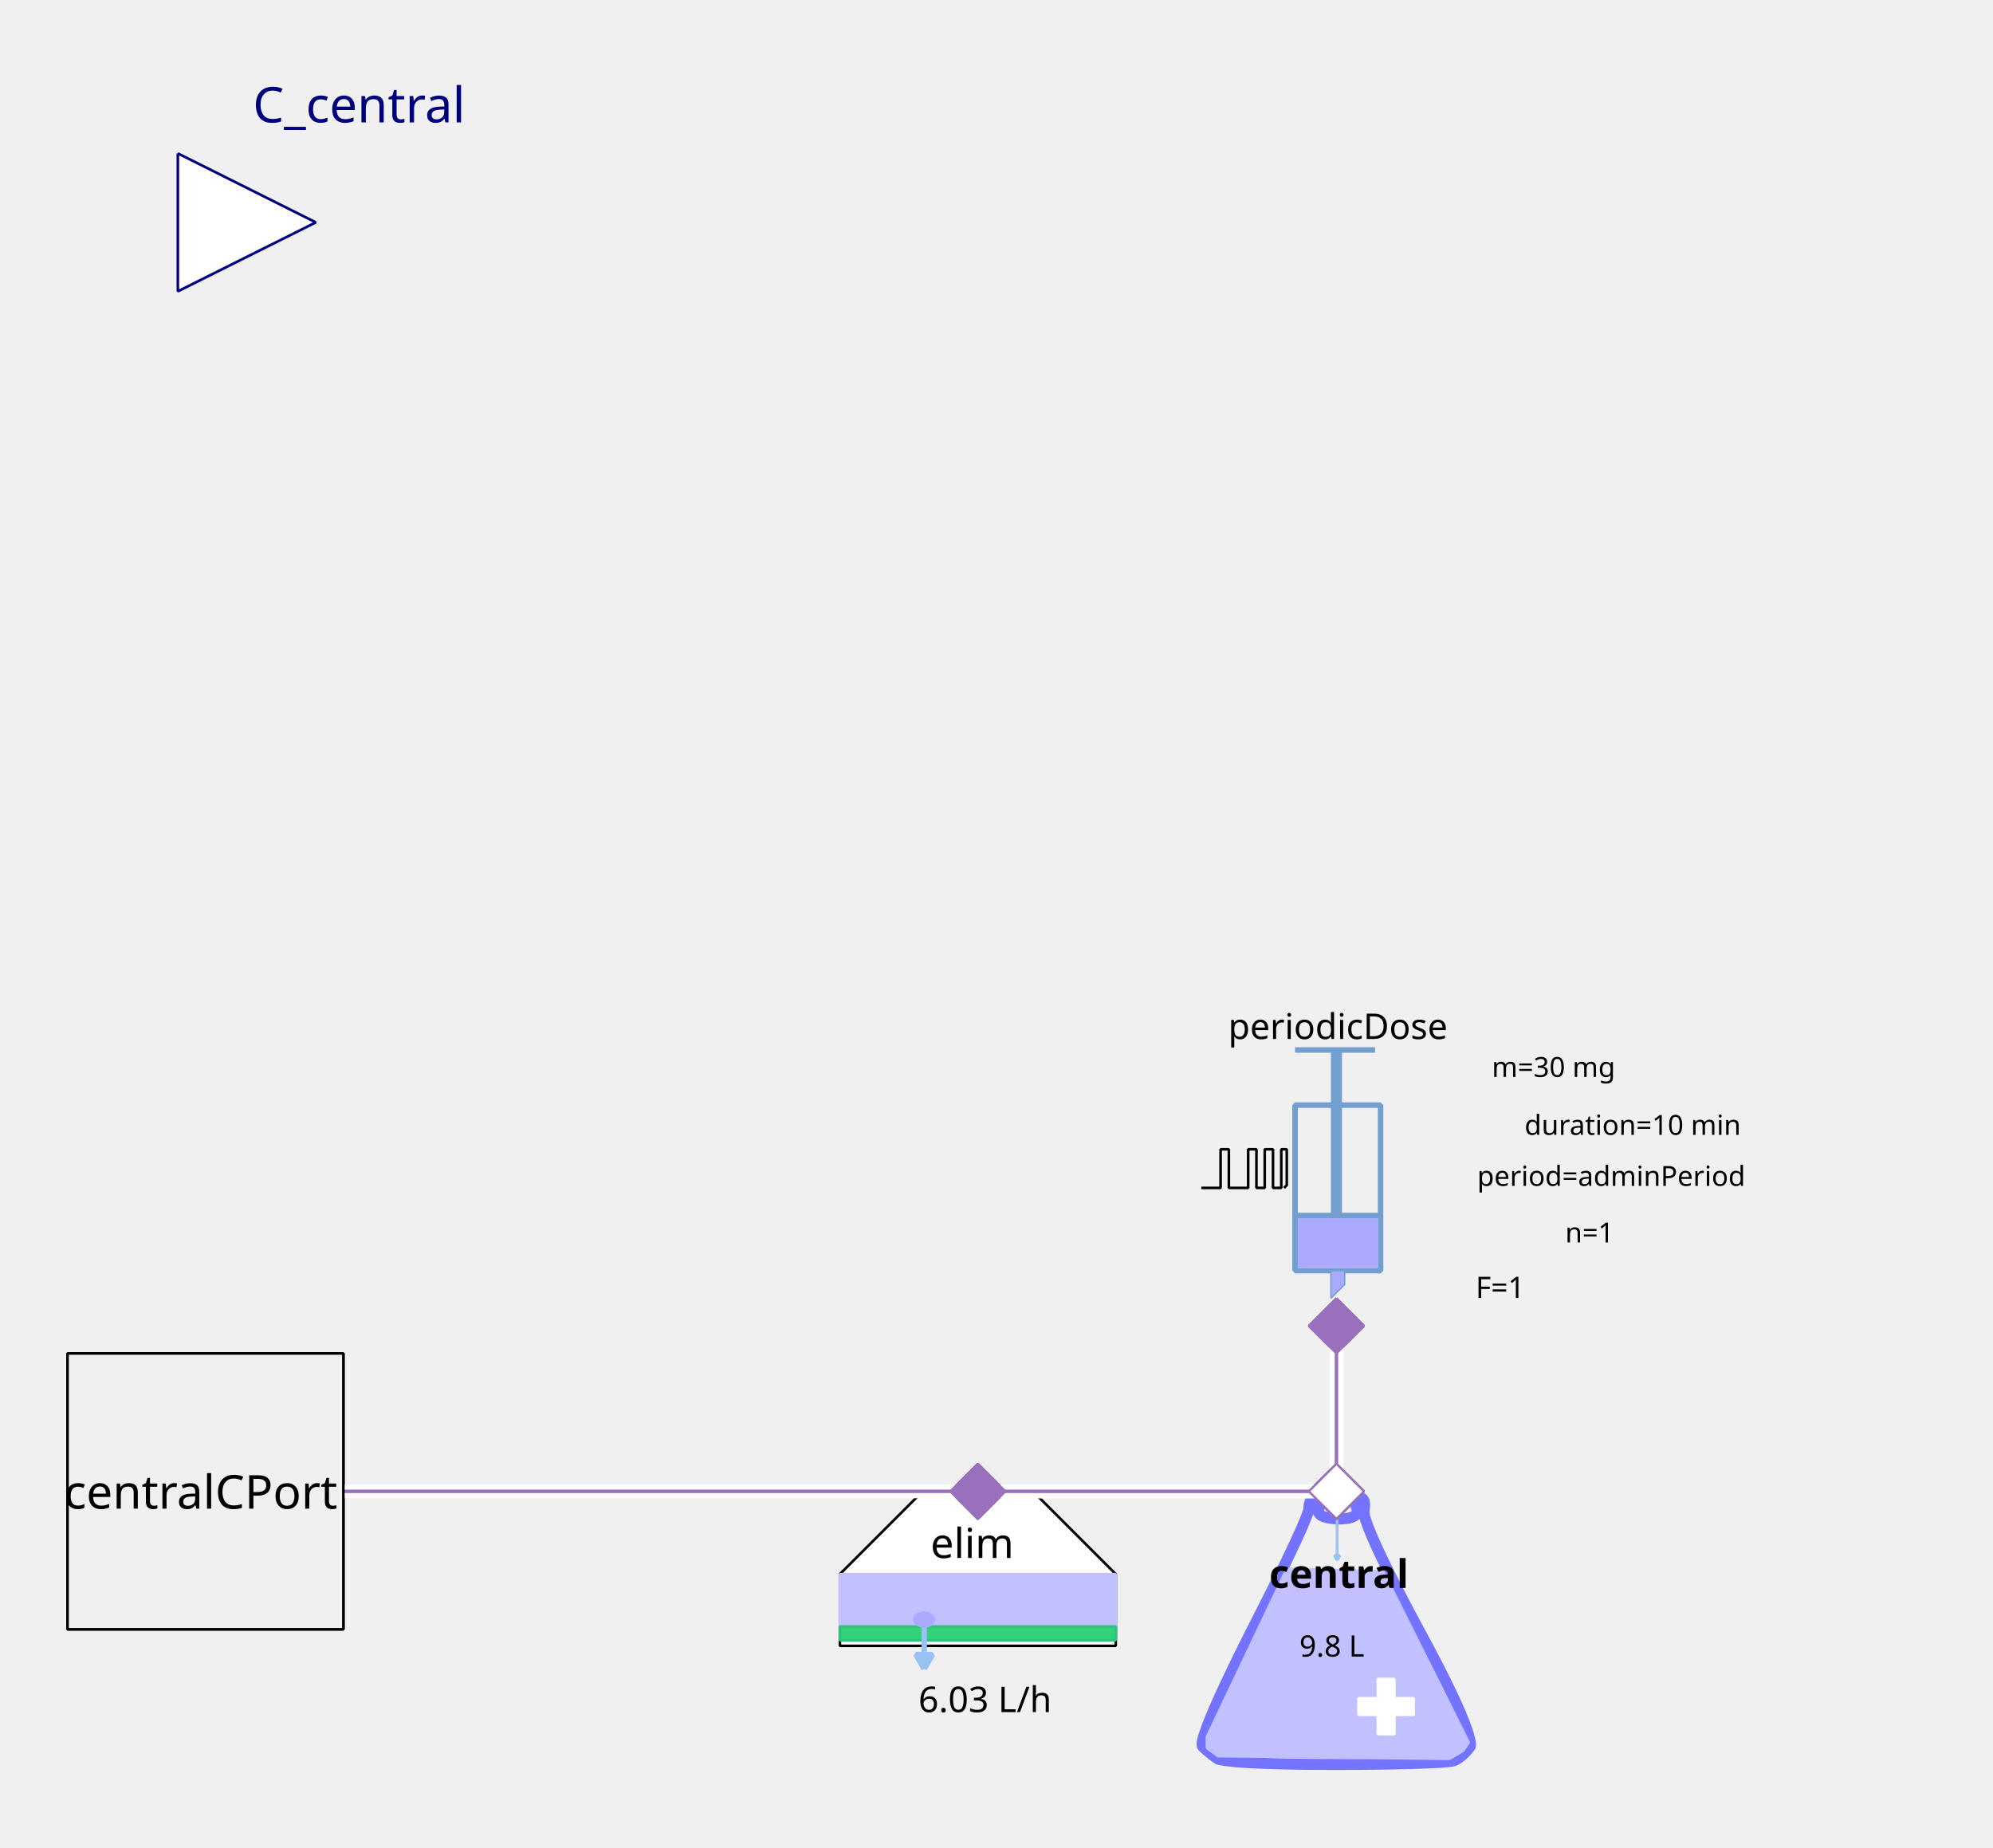
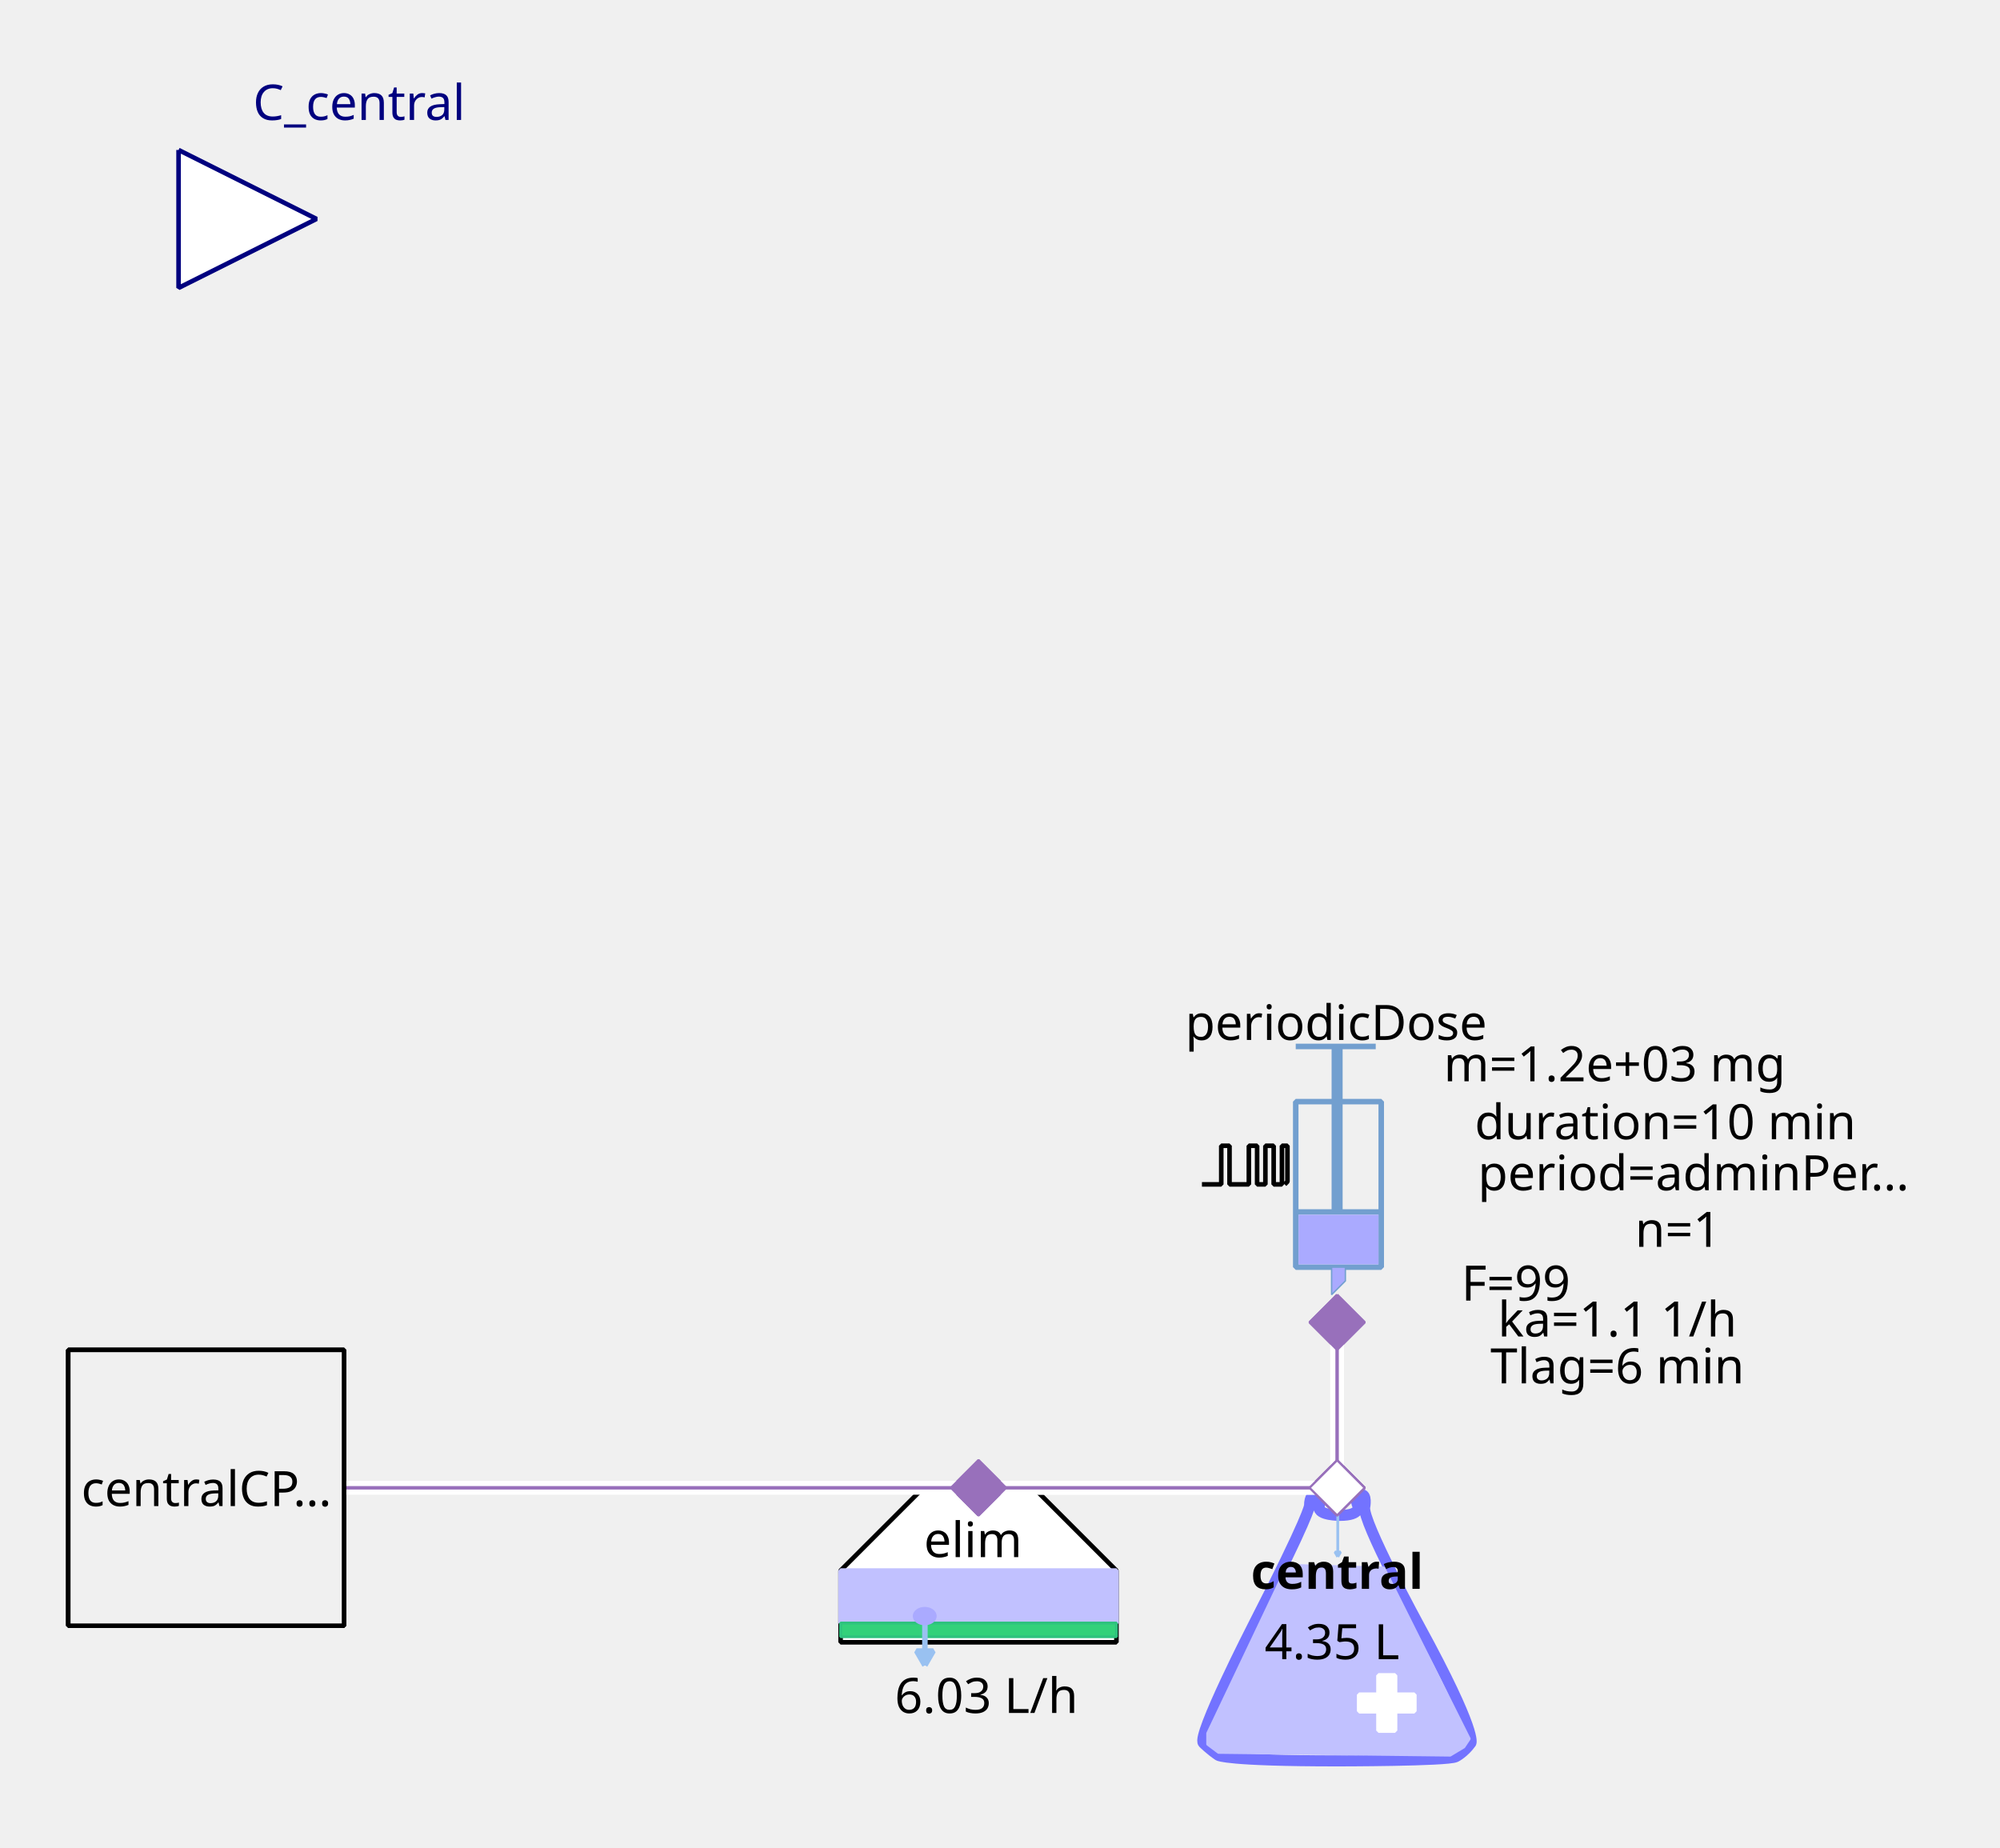
- <svg xmlns="http://www.w3.org/2000/svg" width="203.2mm" height="188.383mm" viewBox="0 0 576 534" version="1.2" baseProfile="tiny">
+ <svg xmlns="http://www.w3.org/2000/svg" width="115.711mm" height="106.892mm" viewBox="0 0 328 303" version="1.2" baseProfile="tiny">
  <defs>
</defs>
  <g fill="none" stroke="black" stroke-width="1" fill-rule="evenodd" stroke-linecap="square" stroke-linejoin="bevel">
-     <g fill="none" stroke="#7373ff" stroke-opacity="1" stroke-width="8" stroke-linecap="butt" stroke-linejoin="miter" stroke-miterlimit="1" transform="matrix(0.398625,0,0,-0.398625,385.849,470.862)" font-family="Sans" font-size="10" font-weight="400" font-style="normal">
+     <g fill="none" stroke="#7373ff" stroke-opacity="1" stroke-width="8" stroke-linecap="butt" stroke-linejoin="miter" stroke-miterlimit="1" transform="matrix(0.22619,0,0,-0.22619,219.06,266.619)" font-family="Sans" font-size="10" font-weight="400" font-style="normal">
      <path vector-effect="none" fill-rule="evenodd" d="M-19,87 C-19,87 -19,80 -60,0 C-60,0 -101,-80 -96,-85 C-96,-85 -91,-90 -85,-94 C-85,-94 -79,-98 1,-98 C1,-98 81,-98 87,-95 C87,-95 93,-92 98,-85 C98,-85 103,-78 61,-1 C61,-1 19,76 21,86 C21,86 23,96 18,95 C18,95 13,94 16,87 C16,87 19,80 3,80 C3,80 -13,80 -12,86 C-12,86 -11,92 -12,94 C-12,94 -13,96 -16,95 C-16,95 -19,94 -19,87 " />
    </g>
-     <g fill="#c1c1ff" fill-opacity="1" stroke="#c1c1ff" stroke-opacity="1" stroke-width="1.75" stroke-linecap="butt" stroke-linejoin="miter" stroke-miterlimit="1" transform="matrix(0.398625,0,0,-0.398625,385.849,481.227)" font-family="Sans" font-size="10" font-weight="400" font-style="normal">
+     <g fill="#c1c1ff" fill-opacity="1" stroke="#c1c1ff" stroke-opacity="1" stroke-width="1.75" stroke-linecap="butt" stroke-linejoin="miter" stroke-miterlimit="1" transform="matrix(0.22619,0,0,-0.22619,219.06,272.5)" font-family="Sans" font-size="10" font-weight="400" font-style="normal">
      <path vector-effect="none" fill-rule="evenodd" d="M-35,70 L-93,-52 L-93,-60 L-85,-66 L83,-68 L93,-62 L97,-56 L35,68 L-35,70" />
    </g>
-     <g fill="#ffffff" fill-opacity="1" stroke="#ffffff" stroke-opacity="1" stroke-width="1" stroke-linecap="butt" stroke-linejoin="miter" stroke-miterlimit="1" transform="matrix(0.398625,0,0,0.398625,400.598,493.185)" font-family="Sans" font-size="10" font-weight="400" font-style="normal">
+     <g fill="#ffffff" fill-opacity="1" stroke="#ffffff" stroke-opacity="1" stroke-width="1" stroke-linecap="butt" stroke-linejoin="miter" stroke-miterlimit="1" transform="matrix(0.22619,0,0,0.22619,227.429,279.286)" font-family="Sans" font-size="10" font-weight="400" font-style="normal">
      <rect vector-effect="non-scaling-stroke" x="-6" y="-20" width="12" height="40" />
    </g>
-     <g fill="#ffffff" fill-opacity="1" stroke="#ffffff" stroke-opacity="1" stroke-width="1" stroke-linecap="butt" stroke-linejoin="miter" stroke-miterlimit="1" transform="matrix(0,0.398625,-0.398625,0,400.598,493.185)" font-family="Sans" font-size="10" font-weight="400" font-style="normal">
+     <g fill="#ffffff" fill-opacity="1" stroke="#ffffff" stroke-opacity="1" stroke-width="1" stroke-linecap="butt" stroke-linejoin="miter" stroke-miterlimit="1" transform="matrix(0,0.22619,-0.22619,0,227.429,279.286)" font-family="Sans" font-size="10" font-weight="400" font-style="normal">
      <rect vector-effect="non-scaling-stroke" x="-6" y="-20" width="12" height="40" />
    </g>
-     <g fill="none" stroke="#99c1f1" stroke-opacity="1" stroke-width="2" stroke-linecap="butt" stroke-linejoin="miter" stroke-miterlimit="1" transform="matrix(0.398625,0,0,-0.398625,386.435,444.565)" font-family="Sans" font-size="10" font-weight="400" font-style="normal">
+     <g fill="none" stroke="#99c1f1" stroke-opacity="1" stroke-width="2" stroke-linecap="butt" stroke-linejoin="miter" stroke-miterlimit="1" transform="matrix(0.22619,0,0,-0.22619,219.392,251.697)" font-family="Sans" font-size="10" font-weight="400" font-style="normal">
      <path vector-effect="none" fill-rule="evenodd" d="M0,16 L0,-16" />
    </g>
-     <g fill="#99c1f1" fill-opacity="1" stroke="#99c1f1" stroke-opacity="1" stroke-width="2" stroke-linecap="butt" stroke-linejoin="miter" stroke-miterlimit="1" transform="matrix(0.398625,0,0,-0.398625,386.435,444.565)" font-family="Sans" font-size="10" font-weight="400" font-style="normal">
+     <g fill="#99c1f1" fill-opacity="1" stroke="#99c1f1" stroke-opacity="1" stroke-width="2" stroke-linecap="butt" stroke-linejoin="miter" stroke-miterlimit="1" transform="matrix(0.22619,0,0,-0.22619,219.392,251.697)" font-family="Sans" font-size="10" font-weight="400" font-style="normal">
      <path vector-effect="none" fill-rule="evenodd" d="M0,-16 L2,-12.536 L-2,-12.536 L0,-16" />
    </g>
-     <g fill="none" stroke="#000000" stroke-opacity="1" stroke-width="1" stroke-linecap="butt" stroke-linejoin="miter" stroke-miterlimit="1" transform="matrix(1,0,0,1,386.248,454.917)" font-family="Noto Sans" font-size="11.389" font-weight="700" font-style="normal">
-       <text fill="#000000" fill-opacity="1" stroke="none" xml:space="preserve" x="-19.438" y="4" font-family="Noto Sans" font-size="11.389" font-weight="700" font-style="normal">central</text>
+     <g fill="none" stroke="#000000" stroke-opacity="1" stroke-width="1" stroke-linecap="butt" stroke-linejoin="miter" stroke-miterlimit="1" transform="matrix(1,0,0,1,219.286,257.571)" font-family="Noto Sans" font-size="8" font-weight="700" font-style="normal">
+       <text fill="#000000" fill-opacity="1" stroke="none" xml:space="preserve" x="-14.141" y="3" font-family="Noto Sans" font-size="8" font-weight="700" font-style="normal">central</text>
    </g>
-     <g fill="none" stroke="#000000" stroke-opacity="1" stroke-width="1" stroke-linecap="butt" stroke-linejoin="miter" stroke-miterlimit="1" transform="matrix(1,0,0,1,385.849,475.247)" font-family="Noto Sans" font-size="8.542" font-weight="400" font-style="normal">
-       <text fill="#000000" fill-opacity="1" stroke="none" xml:space="preserve" x="-0.918" y="3.5" font-family="Noto Sans" font-size="8.542" font-weight="400" font-style="normal" text-anchor="middle">9.8 L</text>
+     <g fill="none" stroke="#000000" stroke-opacity="1" stroke-width="1" stroke-linecap="butt" stroke-linejoin="miter" stroke-miterlimit="1" transform="matrix(1,0,0,1,219.06,269.107)" font-family="Noto Sans" font-size="8" font-weight="400" font-style="normal">
+       <text fill="#000000" fill-opacity="1" stroke="none" xml:space="preserve" x="-0.606" y="3" font-family="Noto Sans" font-size="8" font-weight="400" font-style="normal" text-anchor="middle">4.35 L</text>
    </g>
-     <g fill="#ffffff" fill-opacity="1" stroke="#9870bb" stroke-opacity="1" stroke-width="8" stroke-linecap="butt" stroke-linejoin="miter" stroke-miterlimit="1" transform="matrix(0.079725,0,0,-0.079725,386.248,431)" font-family="Sans" font-size="10" font-weight="400" font-style="normal">
+     <g fill="#ffffff" fill-opacity="1" stroke="#9870bb" stroke-opacity="1" stroke-width="8" stroke-linecap="butt" stroke-linejoin="miter" stroke-miterlimit="1" transform="matrix(0.0452381,0,0,-0.0452381,219.286,244)" font-family="Sans" font-size="10" font-weight="400" font-style="normal">
      <path vector-effect="none" fill-rule="evenodd" d="M-100,0 L0,100 L100,0 L0,-100 L-100,0" />
    </g>
-     <g fill="#ffffff" fill-opacity="1" stroke="#000000" stroke-opacity="1" stroke-width="1" stroke-linecap="butt" stroke-linejoin="miter" stroke-miterlimit="1" transform="matrix(0.398625,0,0,-0.398625,282.605,470.862)" font-family="Sans" font-size="10" font-weight="400" font-style="normal">
+     <g fill="#ffffff" fill-opacity="1" stroke="#000000" stroke-opacity="1" stroke-width="1" stroke-linecap="butt" stroke-linejoin="miter" stroke-miterlimit="1" transform="matrix(0.22619,0,0,-0.22619,160.476,266.619)" font-family="Sans" font-size="10" font-weight="400" font-style="normal">
      <path vector-effect="non-scaling-stroke" fill-rule="evenodd" d="M-40,100 L40,100 L100,40 L100,-12 L80,-12 L-76,-12 L-100,-12 L-100,40 L-100,40 L-40,100" />
    </g>
-     <g fill="none" stroke="#000000" stroke-opacity="1" stroke-width="1" stroke-linecap="butt" stroke-linejoin="miter" stroke-miterlimit="1" transform="matrix(1,0,0,1,281.011,445.749)" font-family="Noto Sans" font-size="11.959" font-weight="400" font-style="normal">
-       <text fill="#000000" fill-opacity="1" stroke="none" xml:space="preserve" x="-12.078" y="4.5" font-family="Noto Sans" font-size="11.959" font-weight="400" font-style="normal">elim</text>
+     <g fill="none" stroke="#000000" stroke-opacity="1" stroke-width="1" stroke-linecap="butt" stroke-linejoin="miter" stroke-miterlimit="1" transform="matrix(1,0,0,1,159.571,252.369)" font-family="Noto Sans" font-size="8" font-weight="400" font-style="normal">
+       <text fill="#000000" fill-opacity="1" stroke="none" xml:space="preserve" x="-8.047" y="3" font-family="Noto Sans" font-size="8" font-weight="400" font-style="normal">elim</text>
    </g>
-     <g fill="#c1c1ff" fill-opacity="1" stroke="#c1c1ff" stroke-opacity="1" stroke-width="1" stroke-linecap="butt" stroke-linejoin="miter" stroke-miterlimit="1" transform="matrix(0.398625,0,0,0.398625,282.605,462.491)" font-family="Sans" font-size="10" font-weight="400" font-style="normal">
+     <g fill="#c1c1ff" fill-opacity="1" stroke="#c1c1ff" stroke-opacity="1" stroke-width="1" stroke-linecap="butt" stroke-linejoin="miter" stroke-miterlimit="1" transform="matrix(0.22619,0,0,0.22619,160.476,261.869)" font-family="Sans" font-size="10" font-weight="400" font-style="normal">
      <rect vector-effect="non-scaling-stroke" x="-100" y="-19" width="200" height="38" />
    </g>
-     <g fill="#33d17a" fill-opacity="1" stroke="#2ec27e" stroke-opacity="1" stroke-width="2" stroke-linecap="butt" stroke-linejoin="miter" stroke-miterlimit="1" transform="matrix(0.398625,0,0,0.398625,282.605,472.058)" font-family="Sans" font-size="10" font-weight="400" font-style="normal">
+     <g fill="#33d17a" fill-opacity="1" stroke="#2ec27e" stroke-opacity="1" stroke-width="2" stroke-linecap="butt" stroke-linejoin="miter" stroke-miterlimit="1" transform="matrix(0.22619,0,0,0.22619,160.476,267.298)" font-family="Sans" font-size="10" font-weight="400" font-style="normal">
      <rect x="-100" y="-5" width="200" height="10" />
    </g>
-     <g fill="none" stroke="#99c1f1" stroke-opacity="1" stroke-width="4" stroke-linecap="butt" stroke-linejoin="miter" stroke-miterlimit="1" transform="matrix(0.398625,0,0,-0.398625,267.108,475.933)" font-family="Sans" font-size="10" font-weight="400" font-style="normal">
+     <g fill="none" stroke="#99c1f1" stroke-opacity="1" stroke-width="4" stroke-linecap="butt" stroke-linejoin="miter" stroke-miterlimit="1" transform="matrix(0.22619,0,0,-0.22619,151.683,269.496)" font-family="Sans" font-size="10" font-weight="400" font-style="normal">
      <path vector-effect="none" fill-rule="evenodd" d="M0,16 L0,-16" />
    </g>
-     <g fill="#99c1f1" fill-opacity="1" stroke="#99c1f1" stroke-opacity="1" stroke-width="4" stroke-linecap="butt" stroke-linejoin="miter" stroke-miterlimit="1" transform="matrix(0.398625,0,0,-0.398625,267.108,475.933)" font-family="Sans" font-size="10" font-weight="400" font-style="normal">
+     <g fill="#99c1f1" fill-opacity="1" stroke="#99c1f1" stroke-opacity="1" stroke-width="4" stroke-linecap="butt" stroke-linejoin="miter" stroke-miterlimit="1" transform="matrix(0.22619,0,0,-0.22619,151.683,269.496)" font-family="Sans" font-size="10" font-weight="400" font-style="normal">
      <path vector-effect="none" fill-rule="evenodd" d="M0,-16 L6,-5.608 L-6,-5.608 L0,-16" />
    </g>
-     <g fill="#aaaaff" fill-opacity="1" stroke="#aaaaff" stroke-opacity="1" stroke-width="1" stroke-linecap="butt" stroke-linejoin="miter" stroke-miterlimit="1" transform="matrix(0.398625,0,0,-0.398625,267.059,468.072)" font-family="Sans" font-size="10" font-weight="400" font-style="normal">
+     <g fill="#aaaaff" fill-opacity="1" stroke="#aaaaff" stroke-opacity="1" stroke-width="1" stroke-linecap="butt" stroke-linejoin="miter" stroke-miterlimit="1" transform="matrix(0.22619,0,0,-0.22619,151.655,265.036)" font-family="Sans" font-size="10" font-weight="400" font-style="normal">
      <path vector-effect="non-scaling-stroke" fill-rule="evenodd" d="M7,0 C7,-2.761 3.866,-5 0,-5 C-3.866,-5 -7,-2.761 -7,0 C-7,2.761 -3.866,5 0,5 C3.866,5 7,2.761 7,0 " />
    </g>
-     <g fill="none" stroke="#000000" stroke-opacity="1" stroke-width="1" stroke-linecap="butt" stroke-linejoin="miter" stroke-miterlimit="1" transform="matrix(1,0,0,1,283.801,490.794)" font-family="Noto Sans" font-size="10.25" font-weight="400" font-style="normal">
-       <text fill="#000000" fill-opacity="1" stroke="none" xml:space="preserve" x="0.893" y="4" font-family="Noto Sans" font-size="10.25" font-weight="400" font-style="normal" text-anchor="middle">6.03 L/h</text>
+     <g fill="none" stroke="#000000" stroke-opacity="1" stroke-width="1" stroke-linecap="butt" stroke-linejoin="miter" stroke-miterlimit="1" transform="matrix(1,0,0,1,161.155,277.929)" font-family="Noto Sans" font-size="8" font-weight="400" font-style="normal">
+       <text fill="#000000" fill-opacity="1" stroke="none" xml:space="preserve" x="0.613" y="3" font-family="Noto Sans" font-size="8" font-weight="400" font-style="normal" text-anchor="middle">6.03 L/h</text>
    </g>
-     <g fill="#9870bb" fill-opacity="1" stroke="#9870bb" stroke-opacity="1" stroke-width="8" stroke-linecap="butt" stroke-linejoin="miter" stroke-miterlimit="1" transform="matrix(0.079725,0,0,-0.079725,282.605,431)" font-family="Sans" font-size="10" font-weight="400" font-style="normal">
+     <g fill="#9870bb" fill-opacity="1" stroke="#9870bb" stroke-opacity="1" stroke-width="8" stroke-linecap="butt" stroke-linejoin="miter" stroke-miterlimit="1" transform="matrix(0.0452381,0,0,-0.0452381,160.476,244)" font-family="Sans" font-size="10" font-weight="400" font-style="normal">
      <path vector-effect="none" fill-rule="evenodd" d="M-100,0 L0,100 L100,0 L0,-100 L-100,0" />
    </g>
-     <g fill="none" stroke="#729fcf" stroke-opacity="1" stroke-width="4" stroke-linecap="butt" stroke-linejoin="miter" stroke-miterlimit="1" transform="matrix(0.398625,0,0,0.398625,379.072,345.694)" font-family="Sans" font-size="10" font-weight="400" font-style="normal">
+     <g fill="none" stroke="#729fcf" stroke-opacity="1" stroke-width="4" stroke-linecap="butt" stroke-linejoin="miter" stroke-miterlimit="1" transform="matrix(0.22619,0,0,0.22619,215.214,195.595)" font-family="Sans" font-size="10" font-weight="400" font-style="normal">
      <rect x="-12" y="-66" width="62" height="120" />
    </g>
-     <g fill="none" stroke="#729fcf" stroke-opacity="1" stroke-width="8" stroke-linecap="butt" stroke-linejoin="miter" stroke-miterlimit="1" transform="matrix(0.398625,0,0,-0.398625,386.248,311.811)" font-family="Sans" font-size="10" font-weight="400" font-style="normal">
+     <g fill="none" stroke="#729fcf" stroke-opacity="1" stroke-width="8" stroke-linecap="butt" stroke-linejoin="miter" stroke-miterlimit="1" transform="matrix(0.22619,0,0,-0.22619,219.286,176.369)" font-family="Sans" font-size="10" font-weight="400" font-style="normal">
      <path vector-effect="none" fill-rule="evenodd" d="M0,21 L0,-99" />
    </g>
-     <g fill="none" stroke="#729fcf" stroke-opacity="1" stroke-width="4" stroke-linecap="butt" stroke-linejoin="miter" stroke-miterlimit="1" transform="matrix(0.398625,0,0,-0.398625,385.849,303.44)" font-family="Sans" font-size="10" font-weight="400" font-style="normal">
+     <g fill="none" stroke="#729fcf" stroke-opacity="1" stroke-width="4" stroke-linecap="butt" stroke-linejoin="miter" stroke-miterlimit="1" transform="matrix(0.22619,0,0,-0.22619,219.06,171.619)" font-family="Sans" font-size="10" font-weight="400" font-style="normal">
      <path vector-effect="none" fill-rule="evenodd" d="M-29,0 L29,0" />
    </g>
-     <g fill="none" stroke="#729fcf" stroke-opacity="1" stroke-width="4" stroke-linecap="butt" stroke-linejoin="miter" stroke-miterlimit="1" transform="matrix(0.398625,0,0,-0.398625,386.646,351.275)" font-family="Sans" font-size="10" font-weight="400" font-style="normal">
+     <g fill="none" stroke="#729fcf" stroke-opacity="1" stroke-width="4" stroke-linecap="butt" stroke-linejoin="miter" stroke-miterlimit="1" transform="matrix(0.22619,0,0,-0.22619,219.512,198.762)" font-family="Sans" font-size="10" font-weight="400" font-style="normal">
      <path vector-effect="none" fill-rule="evenodd" d="M-31,0 L31,0" />
    </g>
-     <g fill="#aaaaff" fill-opacity="1" stroke="none" transform="matrix(0.398625,0,0,0.398625,386.646,359.248)" font-family="Sans" font-size="10" font-weight="400" font-style="normal">
+     <g fill="#aaaaff" fill-opacity="1" stroke="none" transform="matrix(0.22619,0,0,0.22619,219.512,203.286)" font-family="Sans" font-size="10" font-weight="400" font-style="normal">
      <rect vector-effect="non-scaling-stroke" x="-29" y="-18" width="58" height="36" />
    </g>
-     <g fill="none" stroke="#000000" stroke-opacity="1" stroke-width="1" stroke-linecap="butt" stroke-linejoin="miter" stroke-miterlimit="1" transform="matrix(1,0,0,1,385.849,296.265)" font-family="Noto Sans" font-size="10.25" font-weight="400" font-style="normal">
-       <text fill="#000000" fill-opacity="1" stroke="none" xml:space="preserve" x="-30.891" y="4" font-family="Noto Sans" font-size="10.25" font-weight="400" font-style="normal">periodicDose</text>
+     <g fill="none" stroke="#000000" stroke-opacity="1" stroke-width="1" stroke-linecap="butt" stroke-linejoin="miter" stroke-miterlimit="1" transform="matrix(1,0,0,1,219.06,167.548)" font-family="Noto Sans" font-size="8" font-weight="400" font-style="normal">
+       <text fill="#000000" fill-opacity="1" stroke="none" xml:space="preserve" x="-24.688" y="3" font-family="Noto Sans" font-size="8" font-weight="400" font-style="normal">periodicDose</text>
    </g>
-     <g fill="#aaaaff" fill-opacity="1" stroke="#729fcf" stroke-opacity="1" stroke-width="1" stroke-linecap="butt" stroke-linejoin="miter" stroke-miterlimit="1" transform="matrix(0.398625,0,0,-0.398625,385.45,371.206)" font-family="Sans" font-size="10" font-weight="400" font-style="normal">
+     <g fill="#aaaaff" fill-opacity="1" stroke="#729fcf" stroke-opacity="1" stroke-width="1" stroke-linecap="butt" stroke-linejoin="miter" stroke-miterlimit="1" transform="matrix(0.22619,0,0,-0.22619,218.833,210.071)" font-family="Sans" font-size="10" font-weight="400" font-style="normal">
      <path vector-effect="none" fill-rule="evenodd" d="M-2,10 L-2,-10 L8,0 L8,10 L-2,10" />
    </g>
-     <g fill="none" stroke="#000000" stroke-opacity="1" stroke-width="1" stroke-linecap="butt" stroke-linejoin="miter" stroke-miterlimit="1" transform="matrix(1,0,0,1,489.491,308.224)" font-family="Noto Sans" font-size="8" font-weight="400" font-style="normal">
-       <text fill="#000000" fill-opacity="1" stroke="none" xml:space="preserve" x="-40.495" y="3" font-family="Noto Sans" font-size="8" font-weight="400" font-style="normal" text-anchor="middle">m=30 mg</text>
+     <g fill="none" stroke="#000000" stroke-opacity="1" stroke-width="1" stroke-linecap="butt" stroke-linejoin="miter" stroke-miterlimit="1" transform="matrix(1,0,0,1,277.869,174.333)" font-family="Noto Sans" font-size="8" font-weight="400" font-style="normal">
+       <text fill="#000000" fill-opacity="1" stroke="none" xml:space="preserve" x="-13.073" y="3" font-family="Noto Sans" font-size="8" font-weight="400" font-style="normal" text-anchor="middle">m=1.2e+03 mg</text>
    </g>
-     <g fill="none" stroke="#000000" stroke-opacity="1" stroke-width="1" stroke-linecap="butt" stroke-linejoin="miter" stroke-miterlimit="1" transform="matrix(1,0,0,1,491.086,339.715)" font-family="Noto Sans" font-size="8" font-weight="400" font-style="normal">
-       <text fill="#000000" fill-opacity="1" stroke="none" xml:space="preserve" x="-64.172" y="3" font-family="Noto Sans" font-size="8" font-weight="400" font-style="normal">period=adminPeriod</text>
+     <g fill="none" stroke="#000000" stroke-opacity="1" stroke-width="1" stroke-linecap="butt" stroke-linejoin="miter" stroke-miterlimit="1" transform="matrix(1,0,0,1,278.774,192.202)" font-family="Noto Sans" font-size="8" font-weight="400" font-style="normal">
+       <text fill="#000000" fill-opacity="1" stroke="none" xml:space="preserve" x="-36.406" y="3" font-family="Noto Sans" font-size="8" font-weight="400" font-style="normal">period=adminPer…</text>
    </g>
-     <g fill="none" stroke="#000000" stroke-opacity="1" stroke-width="1" stroke-linecap="butt" stroke-linejoin="miter" stroke-miterlimit="1" transform="matrix(1,0,0,1,489.491,324.966)" font-family="Noto Sans" font-size="8" font-weight="400" font-style="normal">
-       <text fill="#000000" fill-opacity="1" stroke="none" xml:space="preserve" x="-17.615" y="3" font-family="Noto Sans" font-size="8" font-weight="400" font-style="normal" text-anchor="middle">duration=10 min</text>
+     <g fill="none" stroke="#000000" stroke-opacity="1" stroke-width="1" stroke-linecap="butt" stroke-linejoin="miter" stroke-miterlimit="1" transform="matrix(1,0,0,1,277.869,183.833)" font-family="Noto Sans" font-size="8" font-weight="400" font-style="normal">
+       <text fill="#000000" fill-opacity="1" stroke="none" xml:space="preserve" x="-4.753" y="3" font-family="Noto Sans" font-size="8" font-weight="400" font-style="normal" text-anchor="middle">duration=10 min</text>
    </g>
-     <g fill="none" stroke="#000000" stroke-opacity="1" stroke-width="1" stroke-linecap="butt" stroke-linejoin="miter" stroke-miterlimit="1" transform="matrix(1,0,0,1,490.687,356.059)" font-family="Noto Sans" font-size="8" font-weight="400" font-style="normal">
-       <text fill="#000000" fill-opacity="1" stroke="none" xml:space="preserve" x="-31.282" y="3" font-family="Noto Sans" font-size="8" font-weight="400" font-style="normal" text-anchor="middle">n=1</text>
+     <g fill="none" stroke="#000000" stroke-opacity="1" stroke-width="1" stroke-linecap="butt" stroke-linejoin="miter" stroke-miterlimit="1" transform="matrix(1,0,0,1,278.548,201.476)" font-family="Noto Sans" font-size="8" font-weight="400" font-style="normal">
+       <text fill="#000000" fill-opacity="1" stroke="none" xml:space="preserve" x="-3.361" y="3" font-family="Noto Sans" font-size="8" font-weight="400" font-style="normal" text-anchor="middle">n=1</text>
    </g>
-     <g fill="none" stroke="#000000" stroke-opacity="1" stroke-width="1" stroke-linecap="butt" stroke-linejoin="miter" stroke-miterlimit="1" transform="matrix(1,0,0,1,475.938,371.605)" font-family="Noto Sans" font-size="8.542" font-weight="400" font-style="normal">
-       <text fill="#000000" fill-opacity="1" stroke="none" xml:space="preserve" x="-42.353" y="3.5" font-family="Noto Sans" font-size="8.542" font-weight="400" font-style="normal" text-anchor="middle">F=1</text>
+     <g fill="none" stroke="#000000" stroke-opacity="1" stroke-width="1" stroke-linecap="butt" stroke-linejoin="miter" stroke-miterlimit="1" transform="matrix(1,0,0,1,270.179,210.298)" font-family="Noto Sans" font-size="8" font-weight="400" font-style="normal">
+       <text fill="#000000" fill-opacity="1" stroke="none" xml:space="preserve" x="-21.572" y="3" font-family="Noto Sans" font-size="8" font-weight="400" font-style="normal" text-anchor="middle">F=99</text>
    </g>
-     <g fill="none" stroke="#000000" stroke-opacity="1" stroke-width="1" stroke-linecap="butt" stroke-linejoin="miter" stroke-miterlimit="1" transform="matrix(0.398625,0,0,-0.398625,359.54,337.804)" font-family="Sans" font-size="10" font-weight="400" font-style="normal">
+     <g fill="none" stroke="#000000" stroke-opacity="1" stroke-width="1" stroke-linecap="butt" stroke-linejoin="miter" stroke-miterlimit="1" transform="matrix(0.22619,0,0,-0.22619,204.131,191.118)" font-family="Sans" font-size="10" font-weight="400" font-style="normal">
      <path vector-effect="non-scaling-stroke" fill-rule="evenodd" d="M-31,-13.793 L-17,-13.793 L-17,14.207 L-11,14.207 L-11,-13.793 L3,-13.793 L3,14.207 L9,14.207 L9,-13.793 L15,-13.793 L15,14.207 L21,14.207 L21,-13.793 L27,-13.793 L27,14.207 L31,14.207 L31,-11.793 L29,-13.793" />
    </g>
-     <g fill="#9870bb" fill-opacity="1" stroke="#9870bb" stroke-opacity="1" stroke-width="8" stroke-linecap="butt" stroke-linejoin="miter" stroke-miterlimit="1" transform="matrix(0,0.079725,0.079725,0,386.248,383.165)" font-family="Sans" font-size="10" font-weight="400" font-style="normal">
+     <g fill="none" stroke="#000000" stroke-opacity="1" stroke-width="1" stroke-linecap="butt" stroke-linejoin="miter" stroke-miterlimit="1" transform="matrix(1,0,0,1,270.179,216.179)" font-family="Noto Sans" font-size="8" font-weight="400" font-style="normal">
+       <text fill="#000000" fill-opacity="1" stroke="none" xml:space="preserve" x="-4.932" y="3" font-family="Noto Sans" font-size="8" font-weight="400" font-style="normal" text-anchor="middle">ka=1.1 1/h</text>
+     </g>
+     <g fill="none" stroke="#000000" stroke-opacity="1" stroke-width="1" stroke-linecap="butt" stroke-linejoin="miter" stroke-miterlimit="1" transform="matrix(1,0,0,1,270.179,223.869)" font-family="Noto Sans" font-size="8" font-weight="400" font-style="normal">
+       <text fill="#000000" fill-opacity="1" stroke="none" xml:space="preserve" x="-4.932" y="3" font-family="Noto Sans" font-size="8" font-weight="400" font-style="normal" text-anchor="middle">Tlag=6 min</text>
+     </g>
+     <g fill="#9870bb" fill-opacity="1" stroke="#9870bb" stroke-opacity="1" stroke-width="8" stroke-linecap="butt" stroke-linejoin="miter" stroke-miterlimit="1" transform="matrix(0,0.0452381,0.0452381,0,219.286,216.857)" font-family="Sans" font-size="10" font-weight="400" font-style="normal">
      <path vector-effect="none" fill-rule="evenodd" d="M-100,0 L0,100 L100,0 L0,-100 L-100,0" />
    </g>
-     <g fill="#ffffff" fill-opacity="1" stroke="#00007f" stroke-opacity="1" stroke-width="1" stroke-linecap="butt" stroke-linejoin="miter" stroke-miterlimit="1" transform="matrix(0.398625,0,0,-0.398625,91.2651,64.2651)" font-family="Sans" font-size="10" font-weight="400" font-style="normal">
+     <g fill="#ffffff" fill-opacity="1" stroke="#00007f" stroke-opacity="1" stroke-width="1" stroke-linecap="butt" stroke-linejoin="miter" stroke-miterlimit="1" transform="matrix(0.22619,0,0,-0.22619,51.9048,35.9048)" font-family="Sans" font-size="10" font-weight="400" font-style="normal">
      <path vector-effect="non-scaling-stroke" fill-rule="evenodd" d="M-100,50 L0,0 L-100,-50 L-100,50" />
    </g>
-     <g fill="none" stroke="#00007f" stroke-opacity="1" stroke-width="1" stroke-linecap="butt" stroke-linejoin="miter" stroke-miterlimit="1" transform="matrix(1,0,0,1,91.2651,-3.50115)" font-family="Noto Sans" font-size="14.237" font-weight="400" font-style="normal">
-       <text fill="#00007f" fill-opacity="1" stroke="none" xml:space="preserve" x="-18.188" y="38.875" font-family="Noto Sans" font-size="14.237" font-weight="400" font-style="normal">C_central</text>
+     <g fill="none" stroke="#00007f" stroke-opacity="1" stroke-width="1" stroke-linecap="butt" stroke-linejoin="miter" stroke-miterlimit="1" transform="matrix(1,0,0,1,51.9048,-2.54762)" font-family="Noto Sans" font-size="8.078" font-weight="400" font-style="normal">
+       <text fill="#00007f" fill-opacity="1" stroke="none" xml:space="preserve" x="-10.422" y="22.219" font-family="Noto Sans" font-size="8.078" font-weight="400" font-style="normal">C_central</text>
    </g>
-     <g fill="#f0f0f0" fill-opacity="1" stroke="#000000" stroke-opacity="1" stroke-width="1" stroke-linecap="butt" stroke-linejoin="miter" stroke-miterlimit="1" transform="matrix(0.398625,0,0,-0.398625,59.3751,431)" font-family="Sans" font-size="10" font-weight="400" font-style="normal">
+     <g fill="#f0f0f0" fill-opacity="1" stroke="#000000" stroke-opacity="1" stroke-width="1" stroke-linecap="butt" stroke-linejoin="miter" stroke-miterlimit="1" transform="matrix(0.22619,0,0,-0.22619,33.8095,244)" font-family="Sans" font-size="10" font-weight="400" font-style="normal">
      <rect vector-effect="non-scaling-stroke" x="-100" y="-100" width="200" height="200" />
    </g>
-     <g fill="none" stroke="#000000" stroke-opacity="1" stroke-width="1" stroke-linecap="butt" stroke-linejoin="miter" stroke-miterlimit="1" transform="matrix(1,0,0,1,59.3751,431)" font-family="Noto Sans" font-size="13.513" font-weight="400" font-style="normal">
-       <text fill="#000000" fill-opacity="1" stroke="none" xml:space="preserve" x="-40.922" y="5" font-family="Noto Sans" font-size="13.513" font-weight="400" font-style="normal">centralCPort</text>
+     <g fill="none" stroke="#000000" stroke-opacity="1" stroke-width="1" stroke-linecap="butt" stroke-linejoin="miter" stroke-miterlimit="1" transform="matrix(1,0,0,1,33.8095,244)" font-family="Noto Sans" font-size="8" font-weight="400" font-style="normal">
+       <text fill="#000000" fill-opacity="1" stroke="none" xml:space="preserve" x="-20.484" y="3" font-family="Noto Sans" font-size="8" font-weight="400" font-style="normal">centralCP…</text>
    </g>
-     <g fill="#ffffff" fill-opacity="1" stroke="none" transform="matrix(3.98625,0,0,-3.98625,458,431)" font-family="Sans" font-size="10" font-weight="400" font-style="normal">
+     <g fill="#ffffff" fill-opacity="1" stroke="none" transform="matrix(2.2619,0,0,-2.2619,260,244)" font-family="Sans" font-size="10" font-weight="400" font-style="normal">
      <path vector-effect="none" fill-rule="nonzero" d="M-18,0.5 L-44,0.5 L-44.5,0.5 L-44.5,-0.5 L-44,-0.5 L-18,-0.5 L-17.5,-0.5 L-17.5,0.5 L-18,0.5" />
    </g>
-     <g fill="none" stroke="#9870bb" stroke-opacity="1" stroke-width="0.25" stroke-linecap="butt" stroke-linejoin="miter" stroke-miterlimit="1" transform="matrix(3.98625,0,0,-3.98625,458,431)" font-family="Sans" font-size="10" font-weight="400" font-style="normal">
+     <g fill="none" stroke="#9870bb" stroke-opacity="1" stroke-width="0.25" stroke-linecap="butt" stroke-linejoin="miter" stroke-miterlimit="1" transform="matrix(2.2619,0,0,-2.2619,260,244)" font-family="Sans" font-size="10" font-weight="400" font-style="normal">
      <path vector-effect="none" fill-rule="evenodd" d="M-18,0 L-44,0" />
    </g>
-     <g fill="#9870bb" fill-opacity="1" stroke="#9870bb" stroke-opacity="1" stroke-width="8" stroke-linecap="butt" stroke-linejoin="miter" stroke-miterlimit="1" transform="matrix(0.079725,0,0,-0.079725,282.605,431)" font-family="Sans" font-size="10" font-weight="400" font-style="normal">
+     <g fill="#9870bb" fill-opacity="1" stroke="#9870bb" stroke-opacity="1" stroke-width="8" stroke-linecap="butt" stroke-linejoin="miter" stroke-miterlimit="1" transform="matrix(0.0452381,0,0,-0.0452381,160.476,244)" font-family="Sans" font-size="10" font-weight="400" font-style="normal">
      <path vector-effect="none" fill-rule="evenodd" d="M-100,0 L0,100 L100,0 L0,-100 L-100,0" />
    </g>
-     <g fill="#ffffff" fill-opacity="1" stroke="#9870bb" stroke-opacity="1" stroke-width="8" stroke-linecap="butt" stroke-linejoin="miter" stroke-miterlimit="1" transform="matrix(0.079725,0,0,-0.079725,386.248,431)" font-family="Sans" font-size="10" font-weight="400" font-style="normal">
+     <g fill="#ffffff" fill-opacity="1" stroke="#9870bb" stroke-opacity="1" stroke-width="8" stroke-linecap="butt" stroke-linejoin="miter" stroke-miterlimit="1" transform="matrix(0.0452381,0,0,-0.0452381,219.286,244)" font-family="Sans" font-size="10" font-weight="400" font-style="normal">
      <path vector-effect="none" fill-rule="evenodd" d="M-100,0 L0,100 L100,0 L0,-100 L-100,0" />
    </g>
-     <g fill="#ffffff" fill-opacity="1" stroke="none" transform="matrix(3.98625,0,0,-3.98625,458,431)" font-family="Sans" font-size="10" font-weight="400" font-style="normal">
+     <g fill="#ffffff" fill-opacity="1" stroke="none" transform="matrix(2.2619,0,0,-2.2619,260,244)" font-family="Sans" font-size="10" font-weight="400" font-style="normal">
      <path vector-effect="none" fill-rule="nonzero" d="M-18.5,12 L-18.5,0 L-18.5,-0.5 L-17.5,-0.5 L-17.5,0 L-17.5,12 L-17.5,12.5 L-18.5,12.5 L-18.5,12" />
    </g>
-     <g fill="none" stroke="#9870bb" stroke-opacity="1" stroke-width="0.25" stroke-linecap="butt" stroke-linejoin="miter" stroke-miterlimit="1" transform="matrix(3.98625,0,0,-3.98625,458,431)" font-family="Sans" font-size="10" font-weight="400" font-style="normal">
+     <g fill="none" stroke="#9870bb" stroke-opacity="1" stroke-width="0.25" stroke-linecap="butt" stroke-linejoin="miter" stroke-miterlimit="1" transform="matrix(2.2619,0,0,-2.2619,260,244)" font-family="Sans" font-size="10" font-weight="400" font-style="normal">
      <path vector-effect="none" fill-rule="evenodd" d="M-18,12 L-18,0" />
    </g>
-     <g fill="#9870bb" fill-opacity="1" stroke="#9870bb" stroke-opacity="1" stroke-width="8" stroke-linecap="butt" stroke-linejoin="miter" stroke-miterlimit="1" transform="matrix(0,0.079725,0.079725,0,386.248,383.165)" font-family="Sans" font-size="10" font-weight="400" font-style="normal">
+     <g fill="#9870bb" fill-opacity="1" stroke="#9870bb" stroke-opacity="1" stroke-width="8" stroke-linecap="butt" stroke-linejoin="miter" stroke-miterlimit="1" transform="matrix(0,0.0452381,0.0452381,0,219.286,216.857)" font-family="Sans" font-size="10" font-weight="400" font-style="normal">
      <path vector-effect="none" fill-rule="evenodd" d="M-100,0 L0,100 L100,0 L0,-100 L-100,0" />
    </g>
-     <g fill="#ffffff" fill-opacity="1" stroke="#9870bb" stroke-opacity="1" stroke-width="8" stroke-linecap="butt" stroke-linejoin="miter" stroke-miterlimit="1" transform="matrix(0.079725,0,0,-0.079725,386.248,431)" font-family="Sans" font-size="10" font-weight="400" font-style="normal">
+     <g fill="#ffffff" fill-opacity="1" stroke="#9870bb" stroke-opacity="1" stroke-width="8" stroke-linecap="butt" stroke-linejoin="miter" stroke-miterlimit="1" transform="matrix(0.0452381,0,0,-0.0452381,219.286,244)" font-family="Sans" font-size="10" font-weight="400" font-style="normal">
      <path vector-effect="none" fill-rule="evenodd" d="M-100,0 L0,100 L100,0 L0,-100 L-100,0" />
    </g>
-     <g fill="#ffffff" fill-opacity="1" stroke="none" transform="matrix(3.98625,0,0,-3.98625,458,431)" font-family="Sans" font-size="10" font-weight="400" font-style="normal">
+     <g fill="#ffffff" fill-opacity="1" stroke="none" transform="matrix(2.2619,0,0,-2.2619,260,244)" font-family="Sans" font-size="10" font-weight="400" font-style="normal">
      <path vector-effect="none" fill-rule="nonzero" d="M-18,0.5 L-100,0.5 L-100.5,0.5 L-100.5,-0.5 L-100,-0.5 L-18,-0.5 L-17.5,-0.5 L-17.5,0.5 L-18,0.5" />
    </g>
-     <g fill="none" stroke="#9870bb" stroke-opacity="1" stroke-width="0.25" stroke-linecap="butt" stroke-linejoin="miter" stroke-miterlimit="1" transform="matrix(3.98625,0,0,-3.98625,458,431)" font-family="Sans" font-size="10" font-weight="400" font-style="normal">
+     <g fill="none" stroke="#9870bb" stroke-opacity="1" stroke-width="0.25" stroke-linecap="butt" stroke-linejoin="miter" stroke-miterlimit="1" transform="matrix(2.2619,0,0,-2.2619,260,244)" font-family="Sans" font-size="10" font-weight="400" font-style="normal">
      <path vector-effect="none" fill-rule="evenodd" d="M-18,0 L-100,0" />
    </g>
-     <g fill="#f0f0f0" fill-opacity="1" stroke="#000000" stroke-opacity="1" stroke-width="1" stroke-linecap="butt" stroke-linejoin="miter" stroke-miterlimit="1" transform="matrix(0.398625,0,0,-0.398625,59.3751,431)" font-family="Sans" font-size="10" font-weight="400" font-style="normal">
+     <g fill="#f0f0f0" fill-opacity="1" stroke="#000000" stroke-opacity="1" stroke-width="1" stroke-linecap="butt" stroke-linejoin="miter" stroke-miterlimit="1" transform="matrix(0.22619,0,0,-0.22619,33.8095,244)" font-family="Sans" font-size="10" font-weight="400" font-style="normal">
      <rect vector-effect="non-scaling-stroke" x="-100" y="-100" width="200" height="200" />
    </g>
-     <g fill="none" stroke="#000000" stroke-opacity="1" stroke-width="1" stroke-linecap="butt" stroke-linejoin="miter" stroke-miterlimit="1" transform="matrix(1,0,0,1,59.3751,431)" font-family="Noto Sans" font-size="13.513" font-weight="400" font-style="normal">
-       <text fill="#000000" fill-opacity="1" stroke="none" xml:space="preserve" x="-40.922" y="5" font-family="Noto Sans" font-size="13.513" font-weight="400" font-style="normal">centralCPort</text>
+     <g fill="none" stroke="#000000" stroke-opacity="1" stroke-width="1" stroke-linecap="butt" stroke-linejoin="miter" stroke-miterlimit="1" transform="matrix(1,0,0,1,33.8095,244)" font-family="Noto Sans" font-size="8" font-weight="400" font-style="normal">
+       <text fill="#000000" fill-opacity="1" stroke="none" xml:space="preserve" x="-20.484" y="3" font-family="Noto Sans" font-size="8" font-weight="400" font-style="normal">centralCP…</text>
    </g>
-     <g fill="#9870bb" fill-opacity="1" stroke="#9870bb" stroke-opacity="1" stroke-width="8" stroke-linecap="butt" stroke-linejoin="miter" stroke-miterlimit="1" transform="matrix(0.079725,0,0,-0.079725,282.605,431)" font-family="Sans" font-size="10" font-weight="400" font-style="normal">
+     <g fill="#9870bb" fill-opacity="1" stroke="#9870bb" stroke-opacity="1" stroke-width="8" stroke-linecap="butt" stroke-linejoin="miter" stroke-miterlimit="1" transform="matrix(0.0452381,0,0,-0.0452381,160.476,244)" font-family="Sans" font-size="10" font-weight="400" font-style="normal">
      <path vector-effect="none" fill-rule="evenodd" d="M-100,0 L0,100 L100,0 L0,-100 L-100,0" />
    </g>
-     <g fill="#ffffff" fill-opacity="1" stroke="#9870bb" stroke-opacity="1" stroke-width="8" stroke-linecap="butt" stroke-linejoin="miter" stroke-miterlimit="1" transform="matrix(0.079725,0,0,-0.079725,386.248,431)" font-family="Sans" font-size="10" font-weight="400" font-style="normal">
+     <g fill="#ffffff" fill-opacity="1" stroke="#9870bb" stroke-opacity="1" stroke-width="8" stroke-linecap="butt" stroke-linejoin="miter" stroke-miterlimit="1" transform="matrix(0.0452381,0,0,-0.0452381,219.286,244)" font-family="Sans" font-size="10" font-weight="400" font-style="normal">
      <path vector-effect="none" fill-rule="evenodd" d="M-100,0 L0,100 L100,0 L0,-100 L-100,0" />
    </g>
-     <g fill="none" stroke="#000000" stroke-opacity="0" stroke-width="2" stroke-linecap="square" stroke-linejoin="bevel" transform="matrix(3.98625,0,0,-3.98625,386.248,470.862)" font-family="Sans" font-size="10" font-weight="400" font-style="normal">
+     <g fill="none" stroke="#000000" stroke-opacity="0" stroke-width="2" stroke-linecap="square" stroke-linejoin="bevel" transform="matrix(2.2619,0,0,-2.2619,219.286,266.619)" font-family="Sans" font-size="10" font-weight="400" font-style="normal">
      <polyline fill="none" vector-effect="non-scaling-stroke" points="-1,0 1,0 " />
      <polyline fill="none" vector-effect="non-scaling-stroke" points="0,-1 0,1 " />
    </g>
-     <g fill="none" stroke="#000000" stroke-opacity="0" stroke-width="2" stroke-linecap="square" stroke-linejoin="bevel" transform="matrix(3.98625,0,0,-3.98625,282.605,470.862)" font-family="Sans" font-size="10" font-weight="400" font-style="normal">
+     <g fill="none" stroke="#000000" stroke-opacity="0" stroke-width="2" stroke-linecap="square" stroke-linejoin="bevel" transform="matrix(2.2619,0,0,-2.2619,160.476,266.619)" font-family="Sans" font-size="10" font-weight="400" font-style="normal">
      <polyline fill="none" vector-effect="non-scaling-stroke" points="-1,0 1,0 " />
      <polyline fill="none" vector-effect="non-scaling-stroke" points="0,-1 0,1 " />
    </g>
-     <g fill="none" stroke="#000000" stroke-opacity="0" stroke-width="2" stroke-linecap="square" stroke-linejoin="bevel" transform="matrix(3.98625,0,0,-3.98625,386.248,343.303)" font-family="Sans" font-size="10" font-weight="400" font-style="normal">
+     <g fill="none" stroke="#000000" stroke-opacity="0" stroke-width="2" stroke-linecap="square" stroke-linejoin="bevel" transform="matrix(2.2619,0,0,-2.2619,219.286,194.238)" font-family="Sans" font-size="10" font-weight="400" font-style="normal">
      <polyline fill="none" vector-effect="non-scaling-stroke" points="-1,0 1,0 " />
      <polyline fill="none" vector-effect="non-scaling-stroke" points="0,-1 0,1 " />
    </g>
-     <g fill="none" stroke="#000000" stroke-opacity="0" stroke-width="2" stroke-linecap="square" stroke-linejoin="bevel" transform="matrix(3.98625,0,0,-3.98625,91.2651,64.2651)" font-family="Sans" font-size="10" font-weight="400" font-style="normal">
+     <g fill="none" stroke="#000000" stroke-opacity="0" stroke-width="2" stroke-linecap="square" stroke-linejoin="bevel" transform="matrix(2.2619,0,0,-2.2619,51.9048,35.9048)" font-family="Sans" font-size="10" font-weight="400" font-style="normal">
      <polyline fill="none" vector-effect="non-scaling-stroke" points="-1,0 1,0 " />
      <polyline fill="none" vector-effect="non-scaling-stroke" points="0,-1 0,1 " />
    </g>
-     <g fill="none" stroke="#000000" stroke-opacity="0" stroke-width="2" stroke-linecap="square" stroke-linejoin="bevel" transform="matrix(3.98625,0,0,-3.98625,59.3751,431)" font-family="Sans" font-size="10" font-weight="400" font-style="normal">
+     <g fill="none" stroke="#000000" stroke-opacity="0" stroke-width="2" stroke-linecap="square" stroke-linejoin="bevel" transform="matrix(2.2619,0,0,-2.2619,33.8095,244)" font-family="Sans" font-size="10" font-weight="400" font-style="normal">
      <polyline fill="none" vector-effect="non-scaling-stroke" points="-1,0 1,0 " />
      <polyline fill="none" vector-effect="non-scaling-stroke" points="0,-1 0,1 " />
    </g>
  </g>
</svg>
